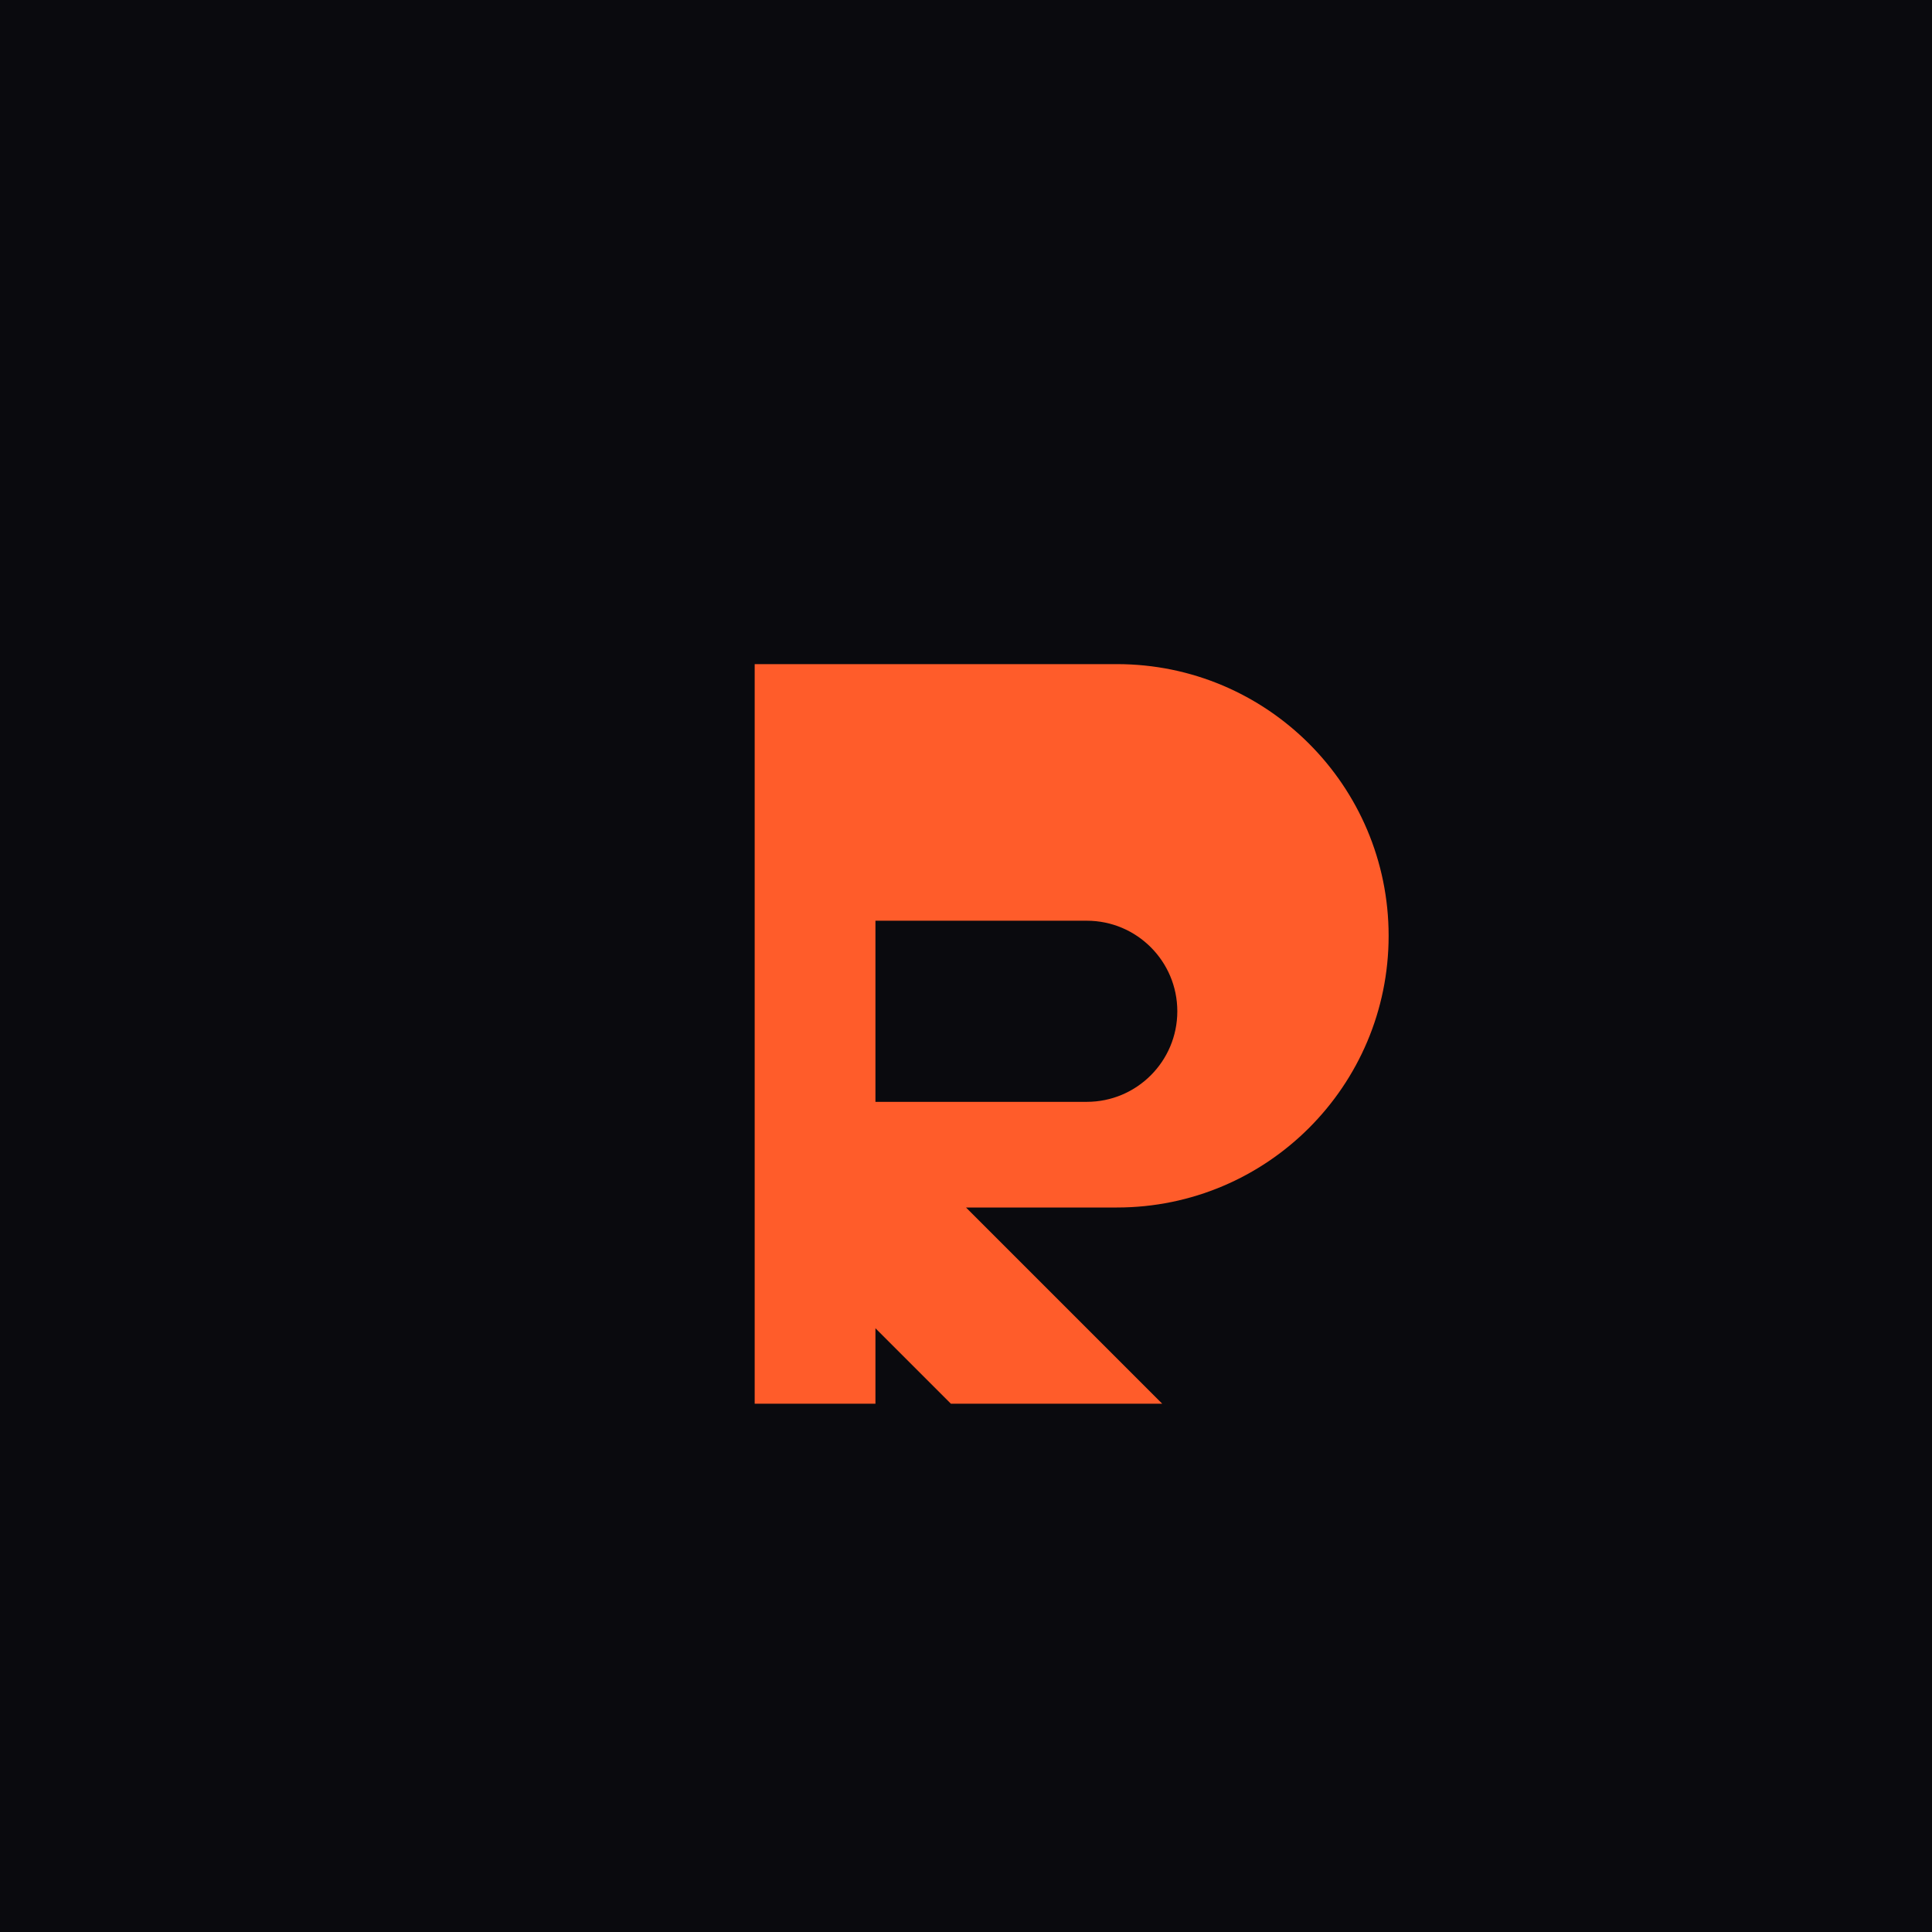
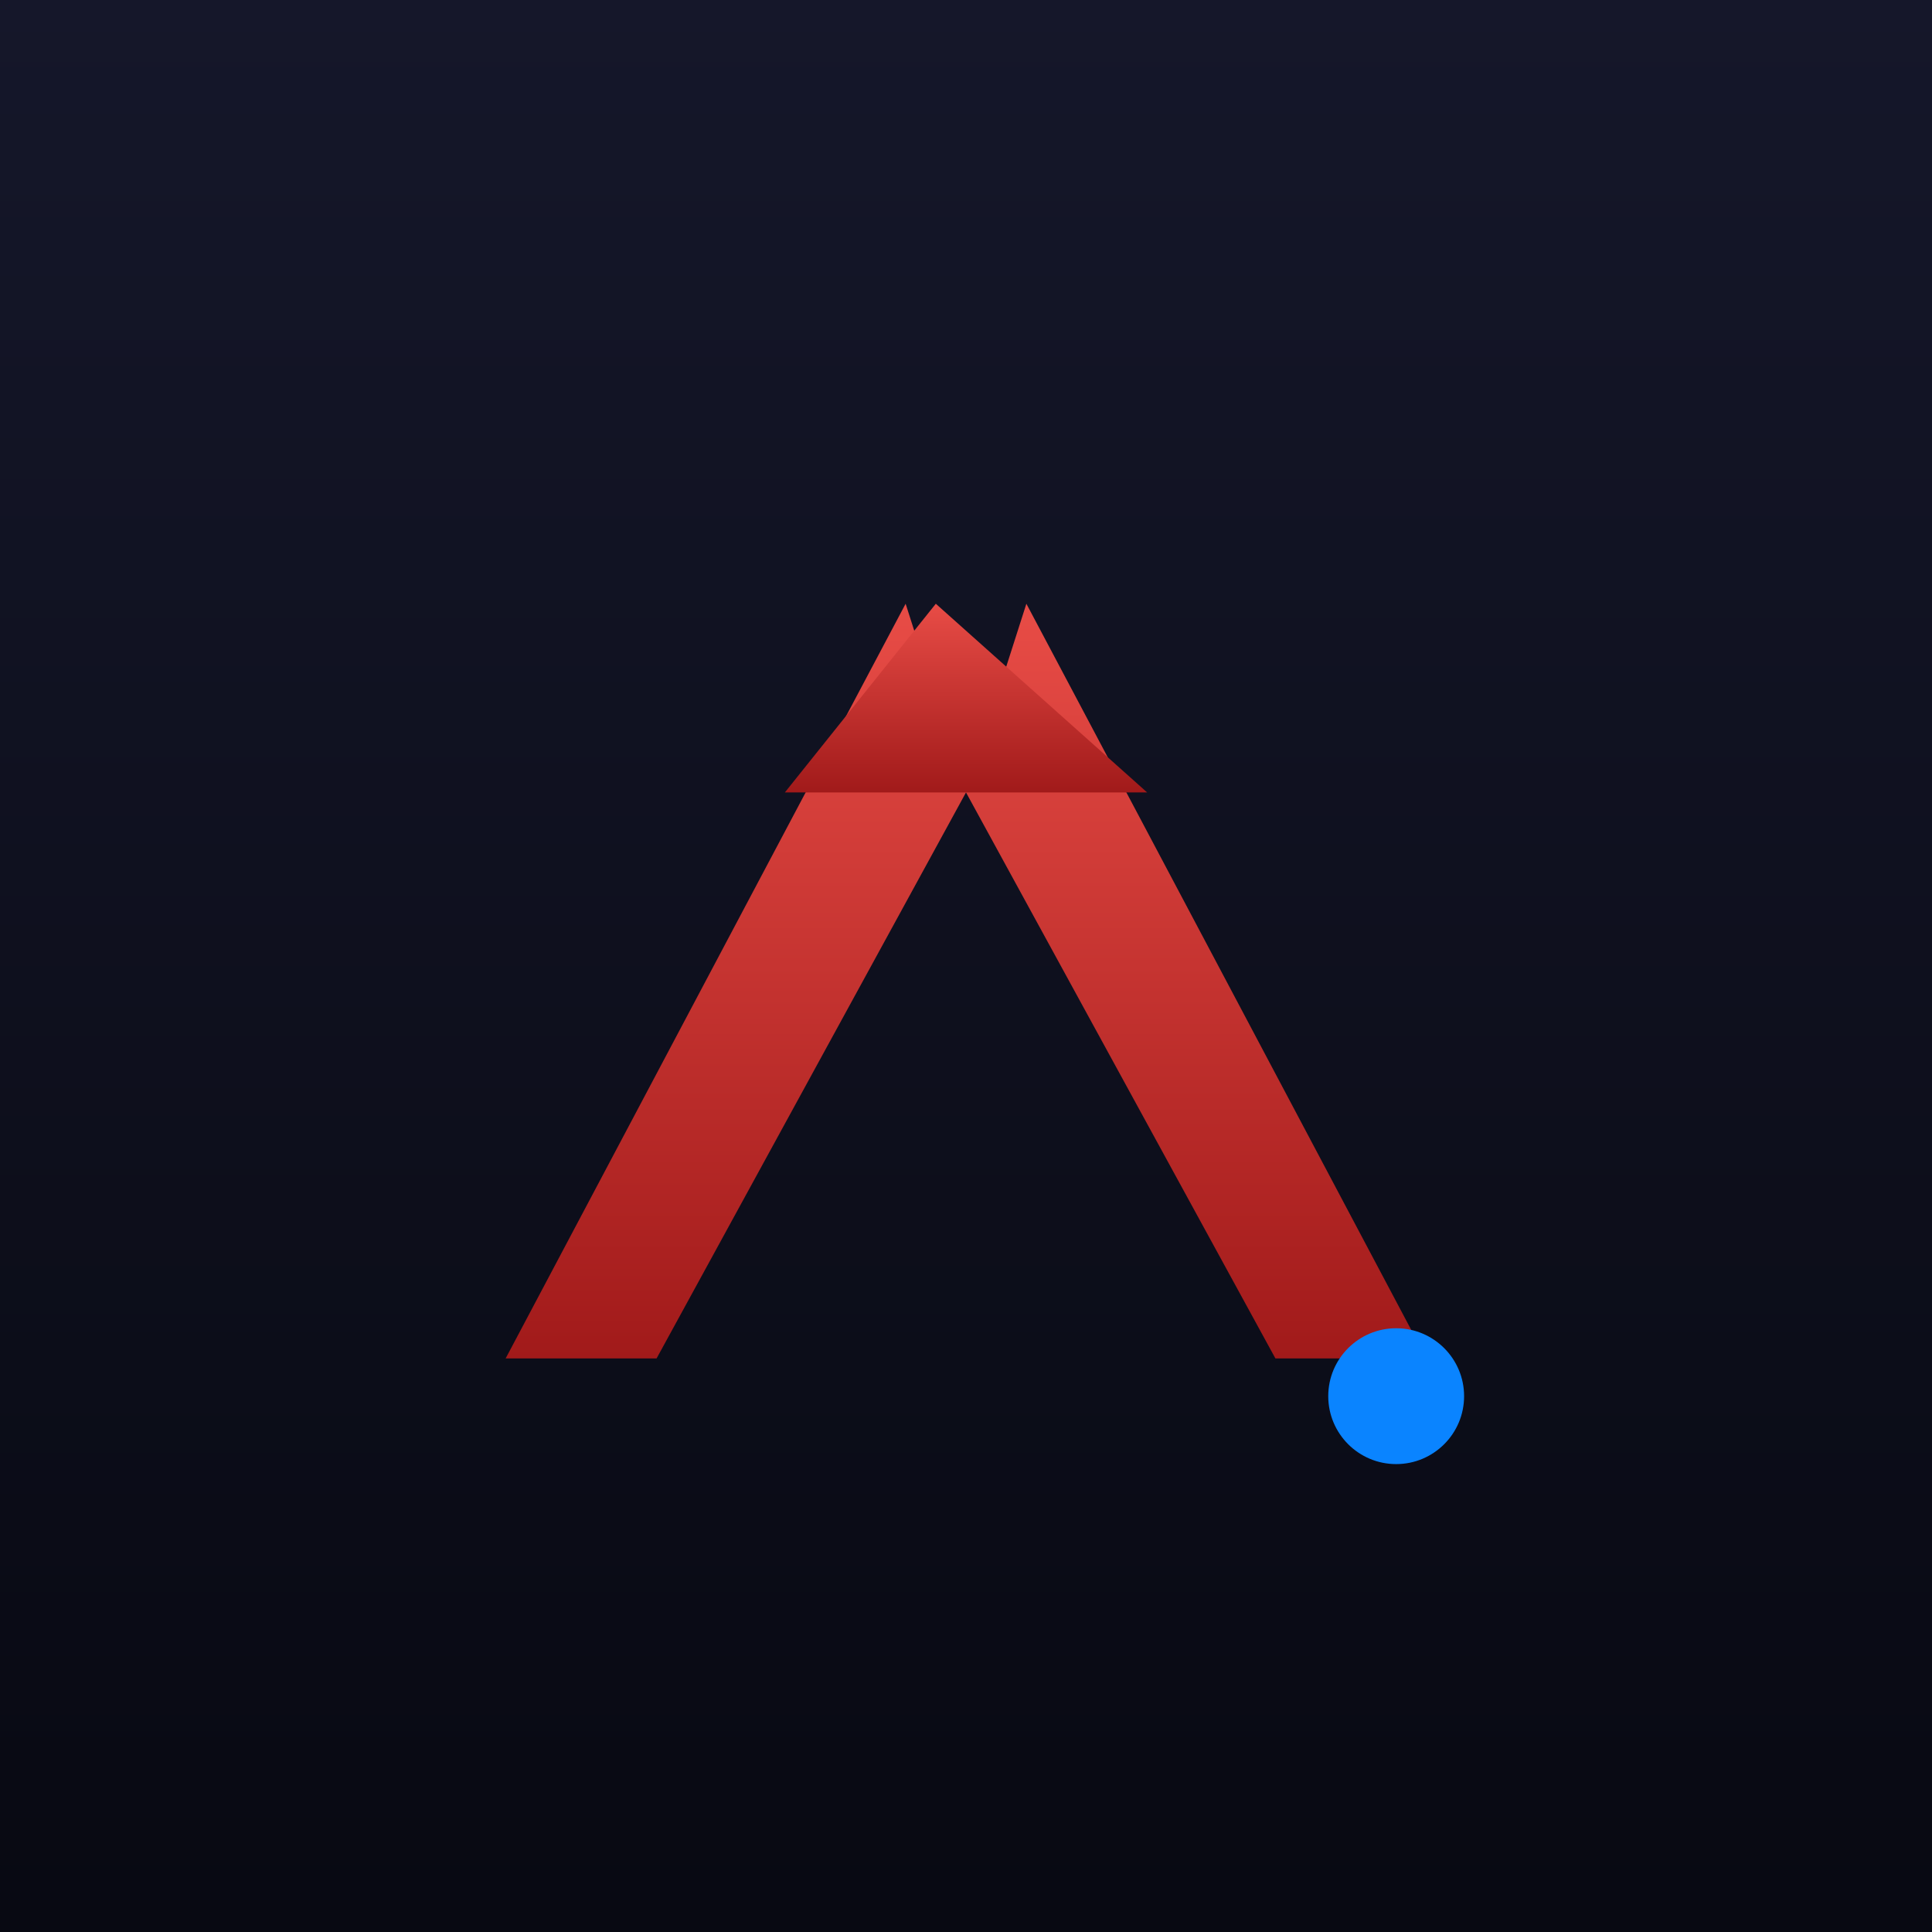
<svg xmlns="http://www.w3.org/2000/svg" viewBox="0 0 512 512">
-   <rect width="512" height="512" fill="#0A0A0E" />
-   <path d="M200 176h96a72 72 0 0 1 0 144h-40l52 52h-56l-52-52v-28h88a24 24 0 0 0 0-48h-56v128h-32z" fill="#FF5C2A" />
+   <defs>
+     <linearGradient id="bg" x1="0" y1="0" x2="0" y2="1">
+       <stop offset="0" stop-color="#15172A" />
+       <stop offset="1" stop-color="#080912" />
+     </linearGradient>
+     <linearGradient id="a" x1="0" y1="0" x2="0" y2="1">
+       <stop offset="0" stop-color="#E84C46" />
+       <stop offset="1" stop-color="#A11A1A" />
+     </linearGradient>
+   </defs>
+   <rect width="512" height="512" fill="url(#bg)" />
+   <g fill="url(#a)">
+     <polygon points="240,160 134,360 174,360 256,210" />
+     <polygon points="272,160 378,360 338,360 256,210" />
+     <polygon points="248,160 208,210 304,210" />
+   </g>
+   <circle cx="370" cy="370" r="18" fill="#0A84FF" />
</svg>
